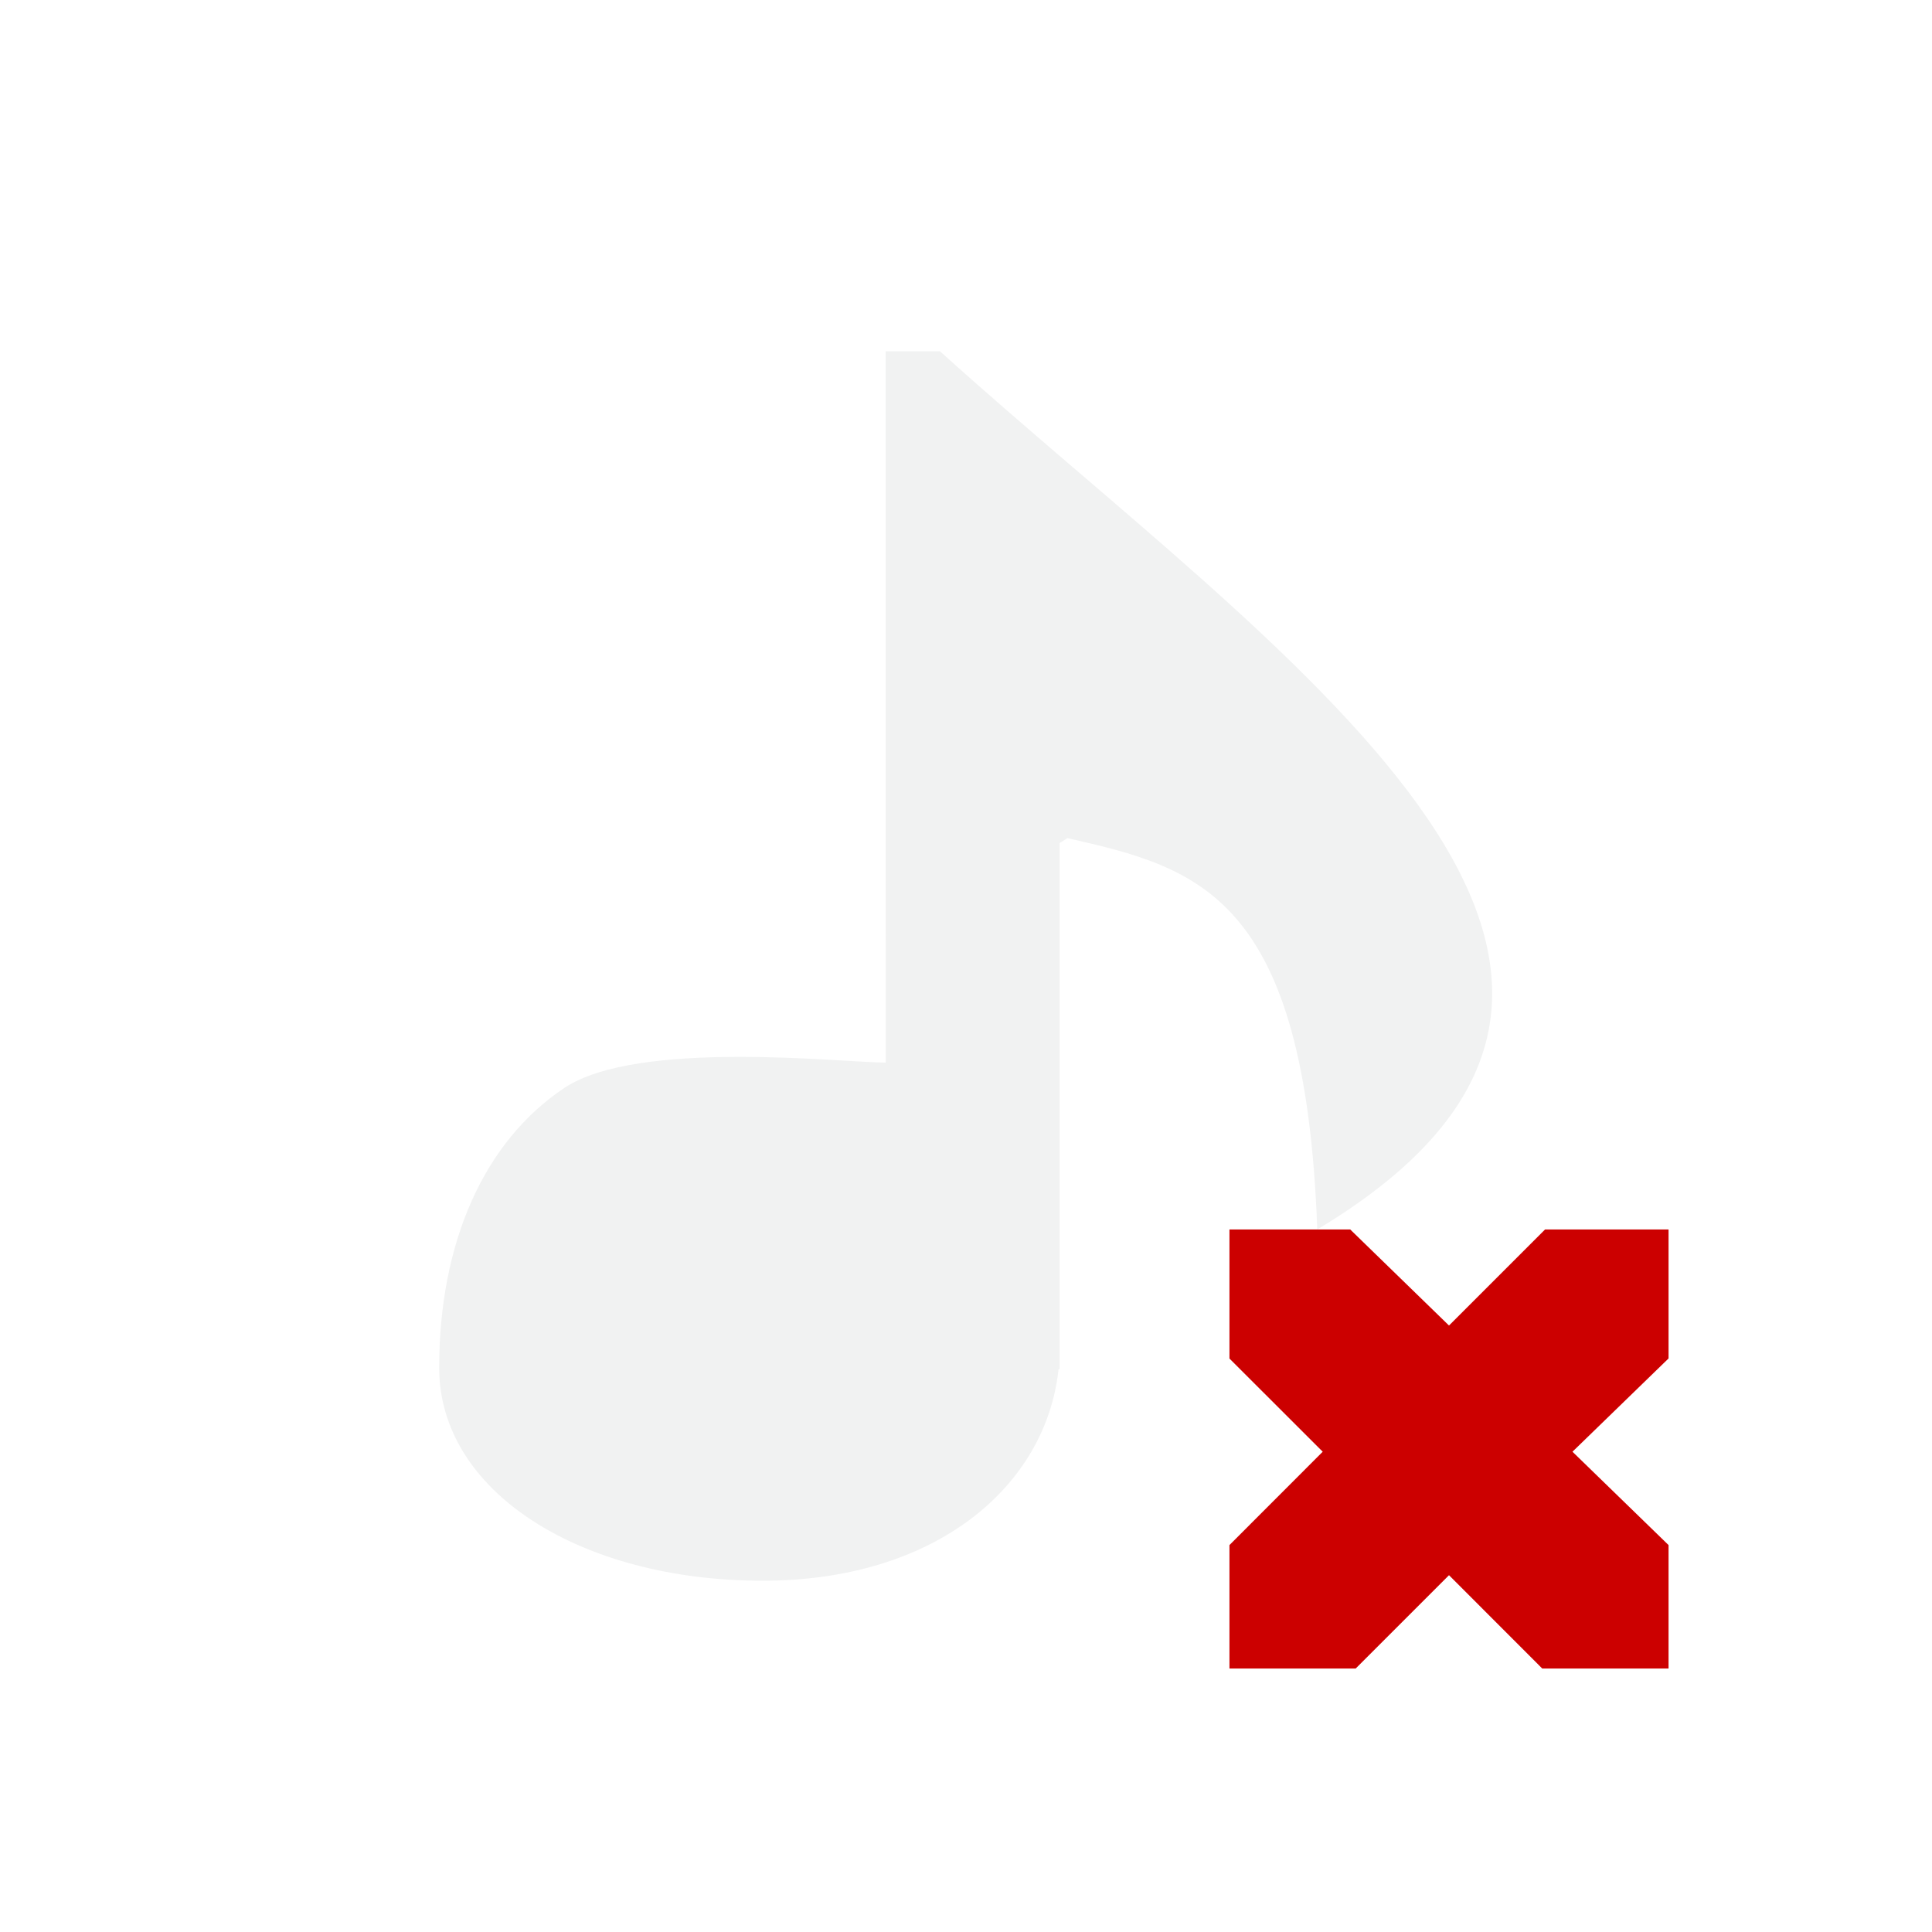
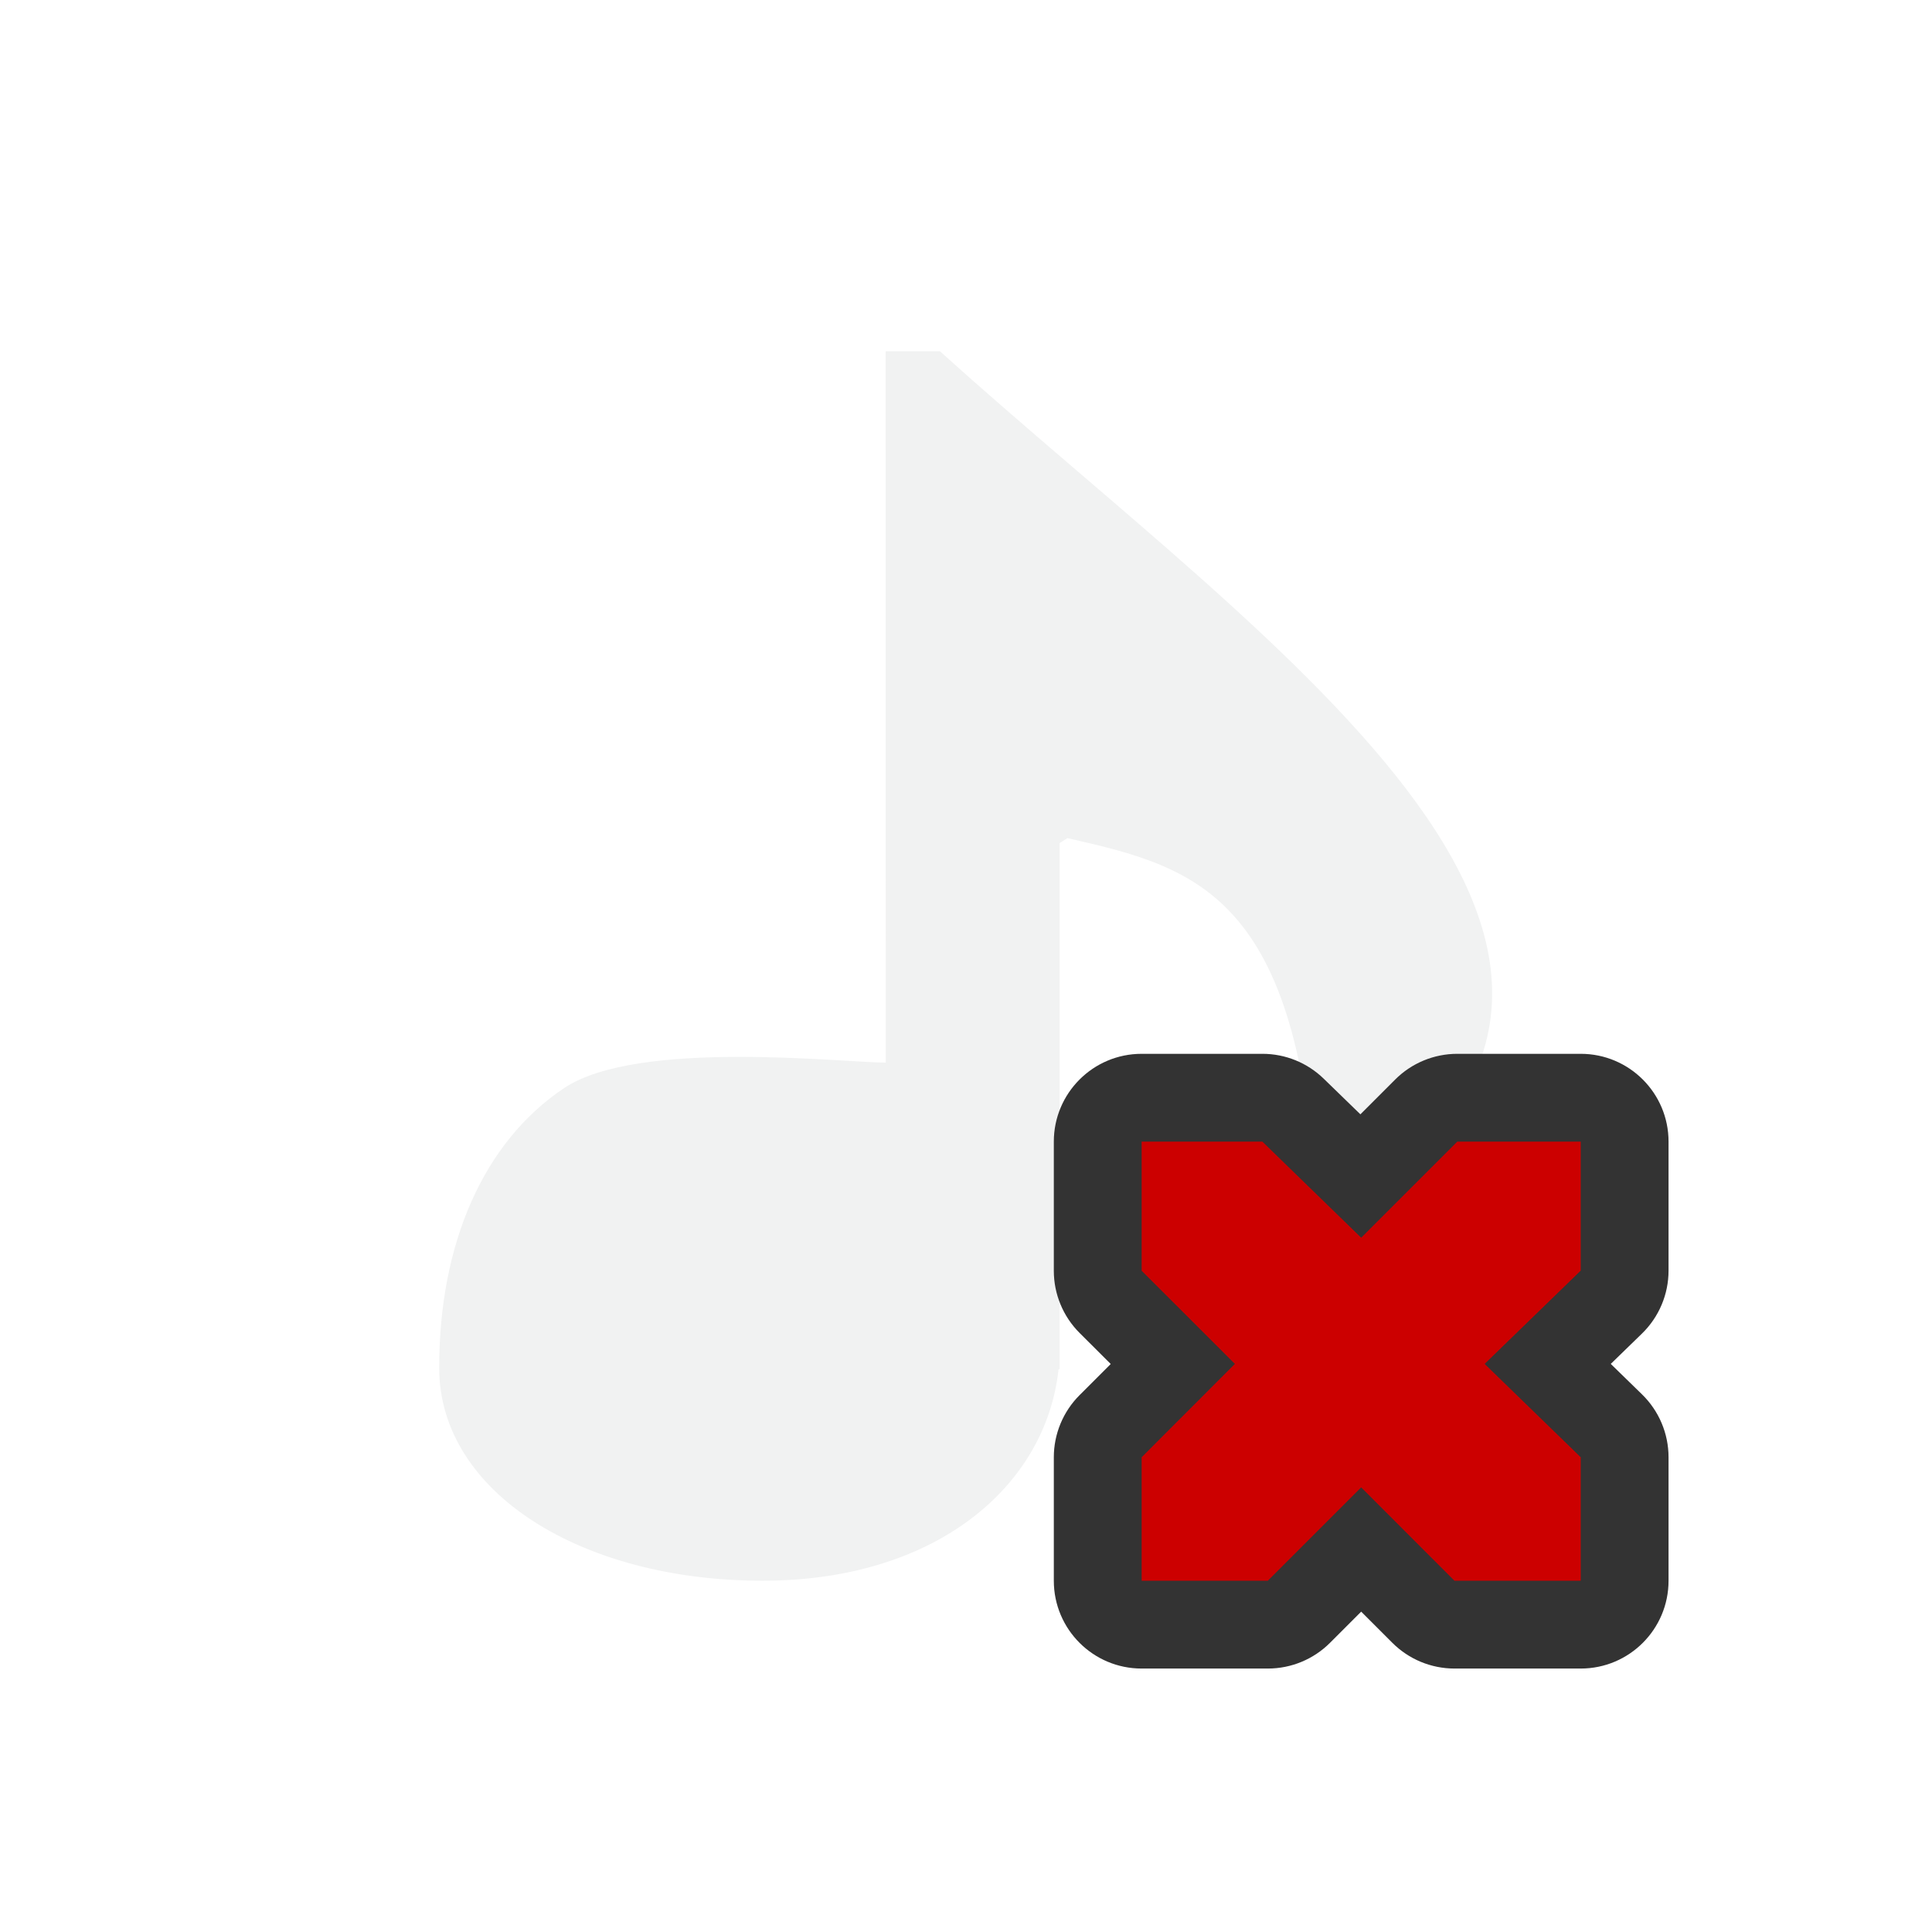
- <svg xmlns="http://www.w3.org/2000/svg" id="svg4" viewBox="-3 -3 22 22" version="1.1">
-   <path id="path2" style="stroke-width:1.444;fill:#f1f2f2" d="m7.085 1h0.619c3.752 3.394 9.296 7 4.296 10-0.137-3.802-1.346-4.117-2.845-4.456l-0.089 0.056v5.991h-0.012c-0.142 1.327-1.388 2.409-3.37 2.409-2.071 0-3.683-1.011-3.683-2.425 0-1.417 0.505-2.571 1.423-3.185 0.836-0.56 3.173-0.29 3.662-0.29z" />
-   <path id="path4550" style="color:#f1f2f2;fill:#cc0000" overflow="visible" d="m11 11h1.375l1.125 1.094 1.094-1.094h1.406v1.469l-1.094 1.062 1.094 1.063v1.406h-1.438l-1.062-1.063-1.063 1.063h-1.437v-1.406l1.062-1.063-1.062-1.061z" />
+ <svg xmlns="http://www.w3.org/2000/svg" viewBox="-3 -3 22 22" version="1.1">
+   <path stroke-width="1.444" fill="#f1f2f2" d="m7.085 1h0.619c3.752 3.394 9.296 7 4.296 10-0.137-3.802-1.346-4.117-2.845-4.456l-0.089 0.056v5.991h-0.012c-0.142 1.327-1.388 2.409-3.37 2.409-2.071 0-3.683-1.011-3.683-2.425 0-1.417 0.505-2.571 1.423-3.185 0.836-0.56 3.173-0.29 3.662-0.29z" />
+   <path style="color:#f1f2f2" d="m11 10a1 1 0 0 0 -1 1v1.471a1 1 0 0 0 0.293 0.707l0.355 0.354-0.355 0.355a1 1 0 0 0 -0.293 0.707v1.406a1 1 0 0 0 1 1h1.438a1 1 0 0 0 0.707 -0.293l0.355-0.355 0.355 0.355a1 1 0 0 0 0.707 0.293h1.438a1 1 0 0 0 1 -1v-1.406a1 1 0 0 0 -0.303 -0.717l-0.355-0.346 0.355-0.345a1 1 0 0 0 0.303 -0.717v-1.469a1 1 0 0 0 -1 -1h-1.406a1 1 0 0 0 -0.707 0.293l-0.396 0.396-0.418-0.406a1 1 0 0 0 -0.698 -0.283z" transform="translate(-1,-1)" fill="#333" />
+   <path style="color:#f1f2f2" fill="#c00" overflow="visible" d="m10 10h1.375l1.125 1.094 1.094-1.094h1.406v1.469l-1.094 1.062 1.094 1.063v1.406h-1.438l-1.062-1.063-1.063 1.063h-1.437v-1.406l1.062-1.063-1.062-1.061z" />
</svg>
